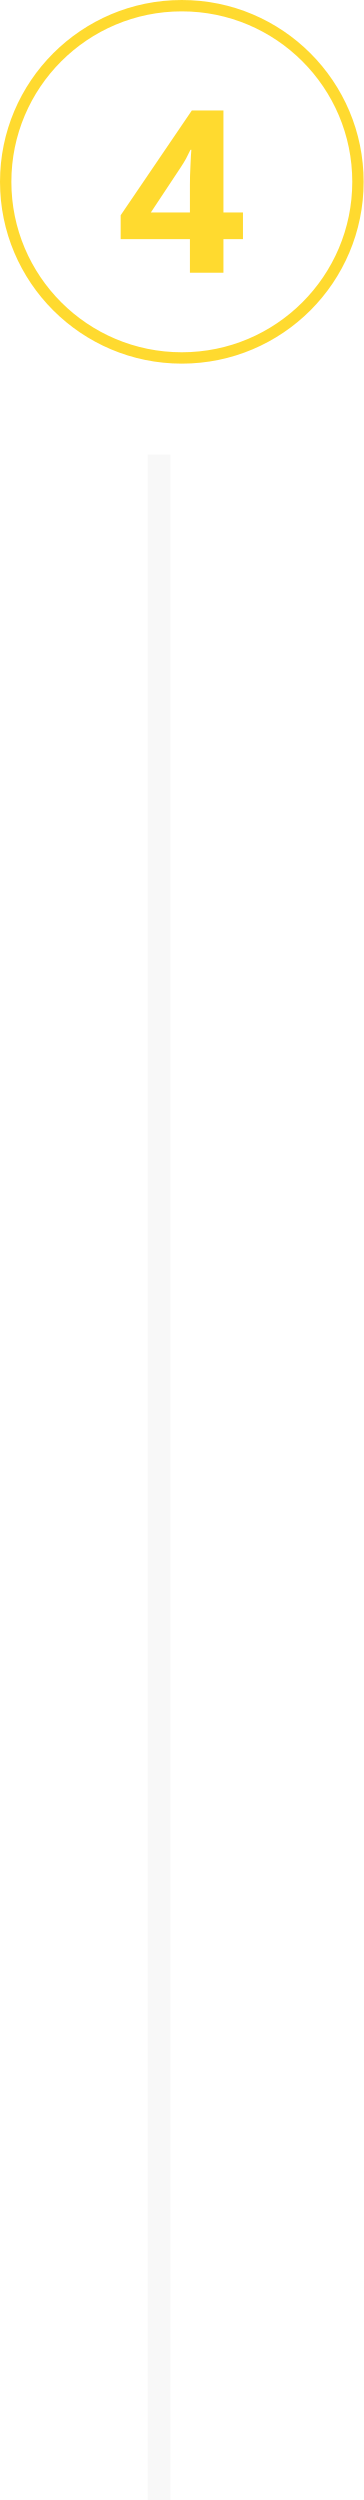
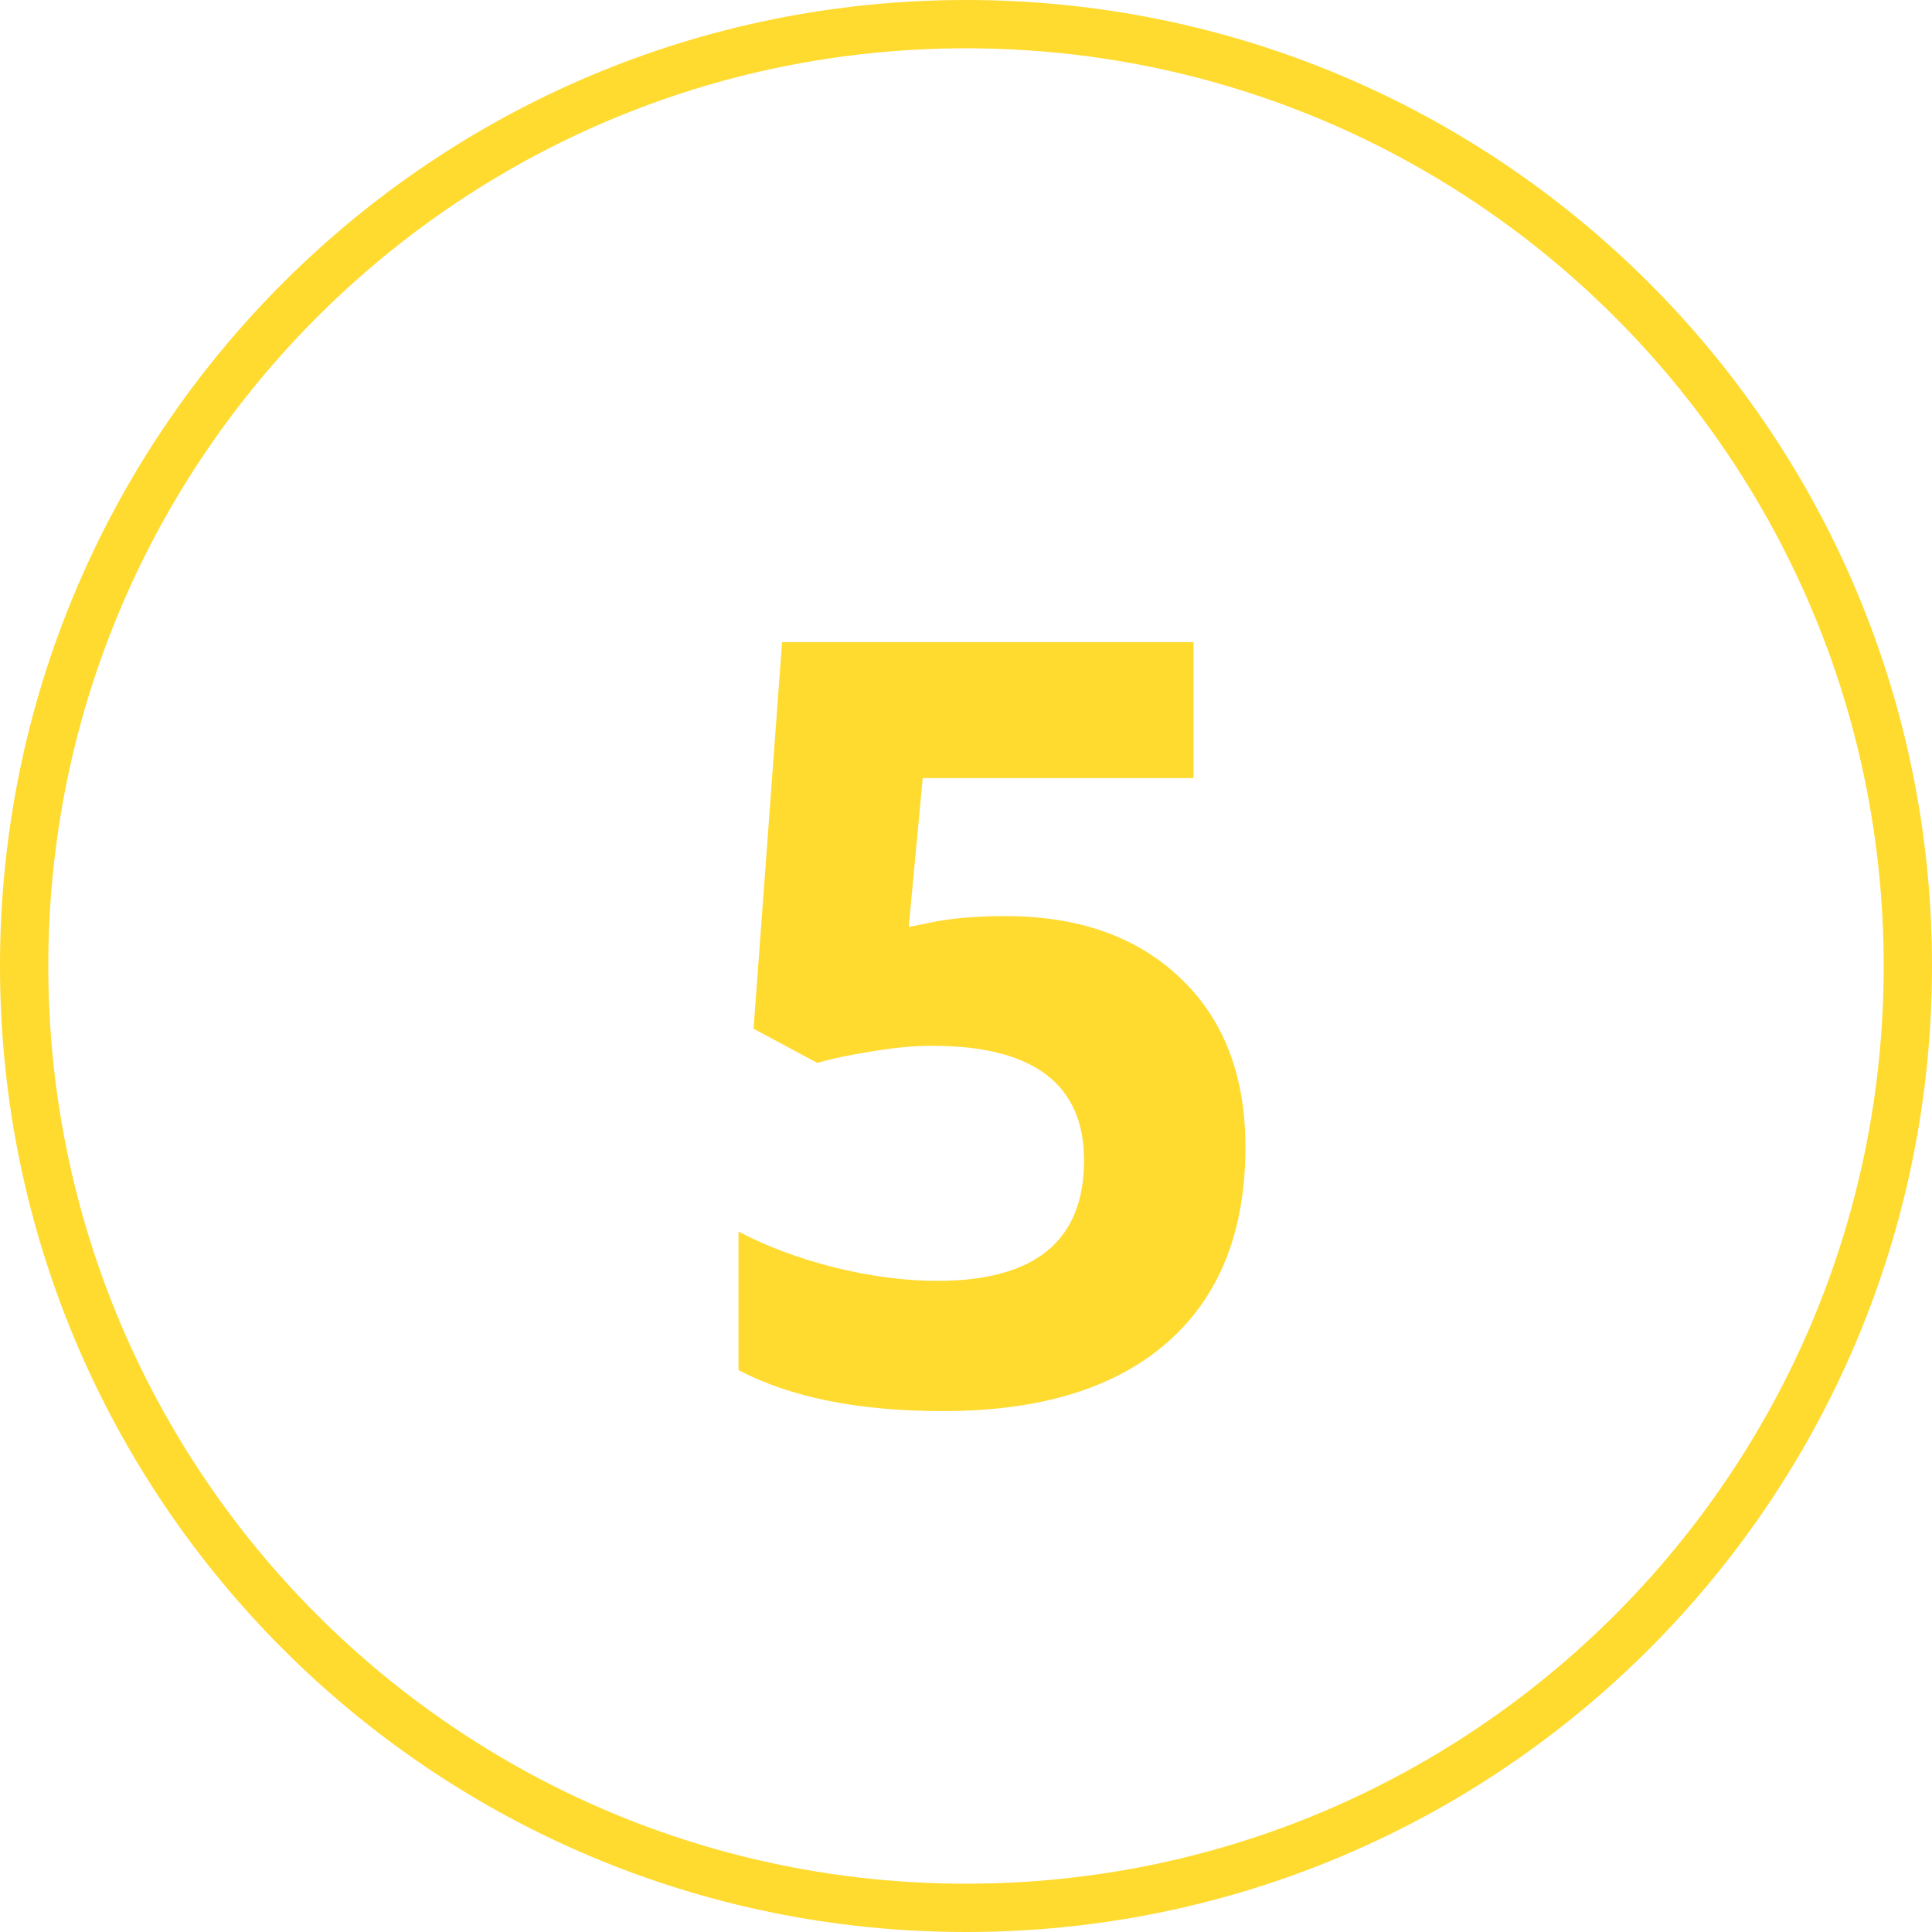
- <svg xmlns="http://www.w3.org/2000/svg" width="32" height="220" viewBox="0 0 32 220" fill="none">
-   <circle cx="16" cy="16" r="15.5" stroke="#FFDA2F" />
-   <line x1="14" y1="40" x2="14" y2="220" stroke="#F8F8F8" stroke-width="2" />
-   <path d="M21.381 21.041H19.662V24H16.713V21.041H10.619V18.941L16.879 9.723H19.662V18.697H21.381V21.041ZM16.713 18.697V16.275C16.713 16.047 16.716 15.777 16.723 15.465C16.736 15.152 16.749 14.84 16.762 14.527C16.775 14.215 16.788 13.938 16.801 13.697C16.82 13.45 16.833 13.277 16.84 13.18H16.762C16.638 13.447 16.508 13.707 16.371 13.961C16.234 14.208 16.075 14.469 15.893 14.742L13.275 18.697H16.713Z" fill="#FFDA2F" />
+ <svg xmlns="http://www.w3.org/2000/svg" width="40" height="40" viewBox="0 0 40 40" fill="none">
+   <circle cx="20" cy="20" r="19.5" stroke="#FFDA2F" />
+   <path d="M20.811 18.967C22.33 18.967 23.537 19.393 24.432 20.245C25.334 21.097 25.785 22.265 25.785 23.747C25.785 25.502 25.244 26.852 24.163 27.797C23.082 28.742 21.535 29.215 19.523 29.215C17.775 29.215 16.364 28.932 15.29 28.366V25.498C15.856 25.799 16.515 26.046 17.267 26.239C18.019 26.425 18.731 26.519 19.404 26.519C21.431 26.519 22.444 25.688 22.444 24.026C22.444 22.444 21.395 21.652 19.297 21.652C18.917 21.652 18.498 21.692 18.04 21.77C17.582 21.842 17.209 21.921 16.923 22.007L15.602 21.298L16.192 13.295H24.711V16.109H19.104L18.814 19.192L19.189 19.117C19.626 19.017 20.167 18.967 20.811 18.967Z" fill="#FFDA2F" />
</svg>
